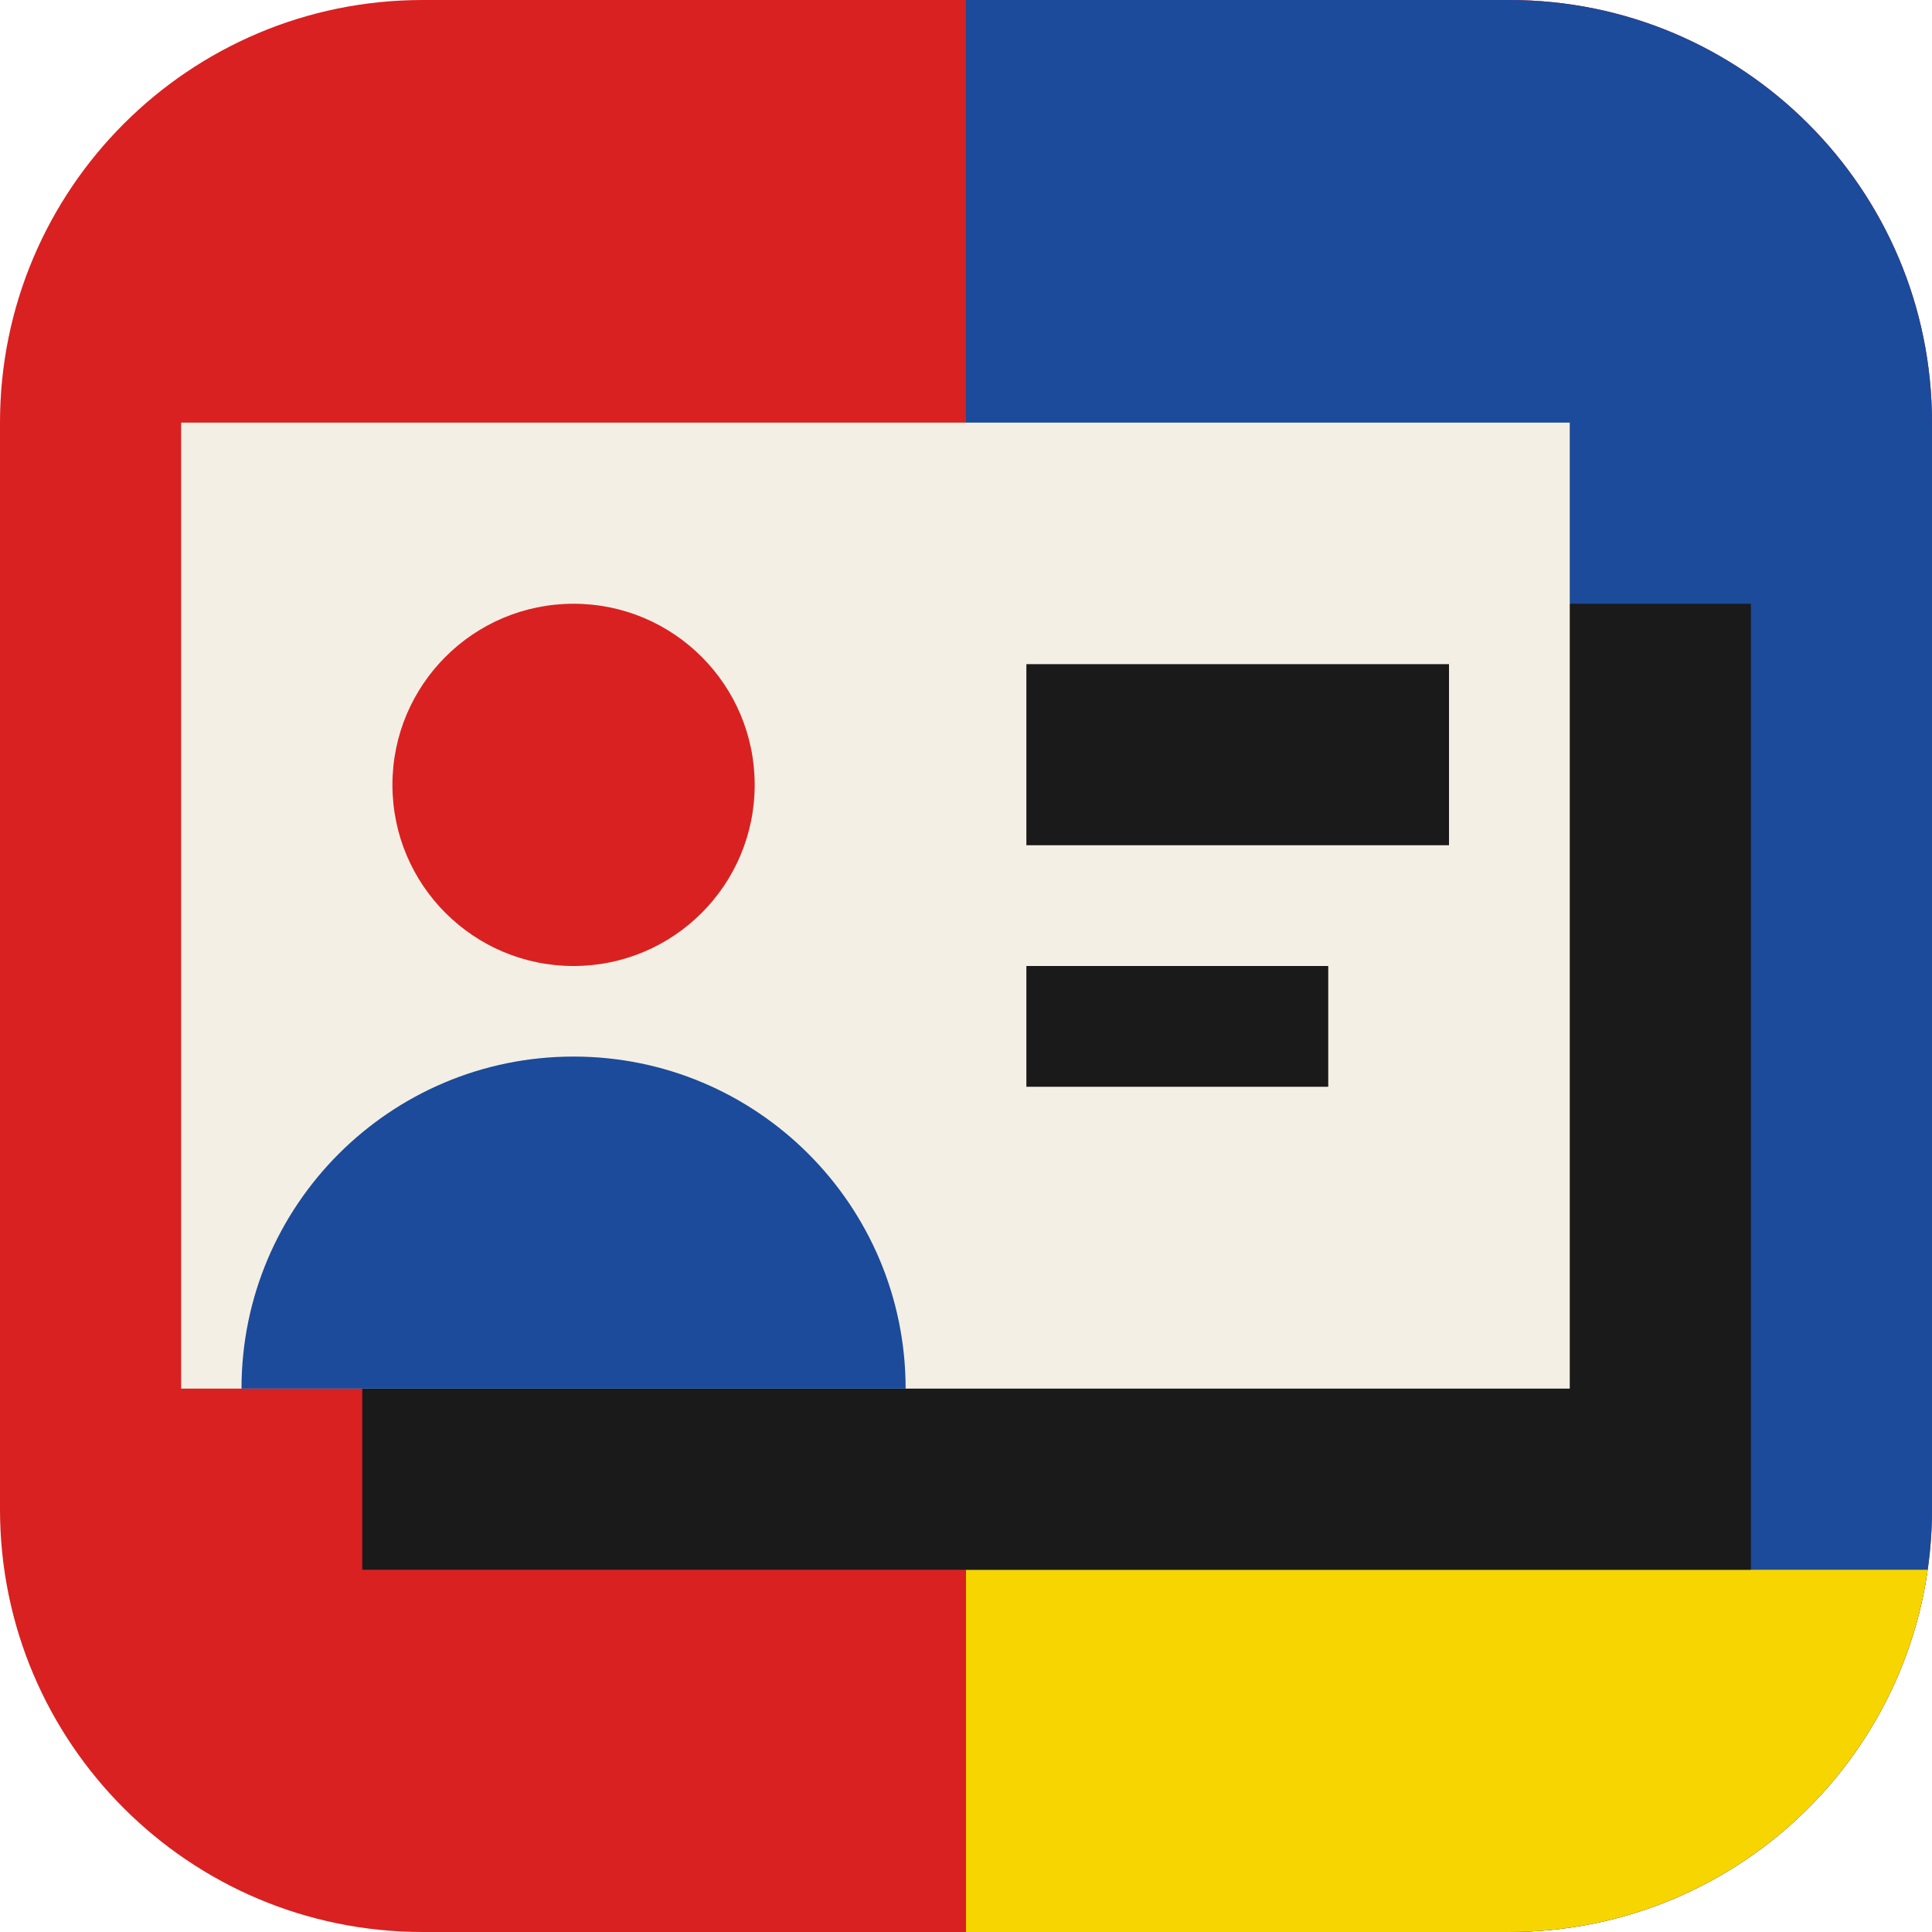
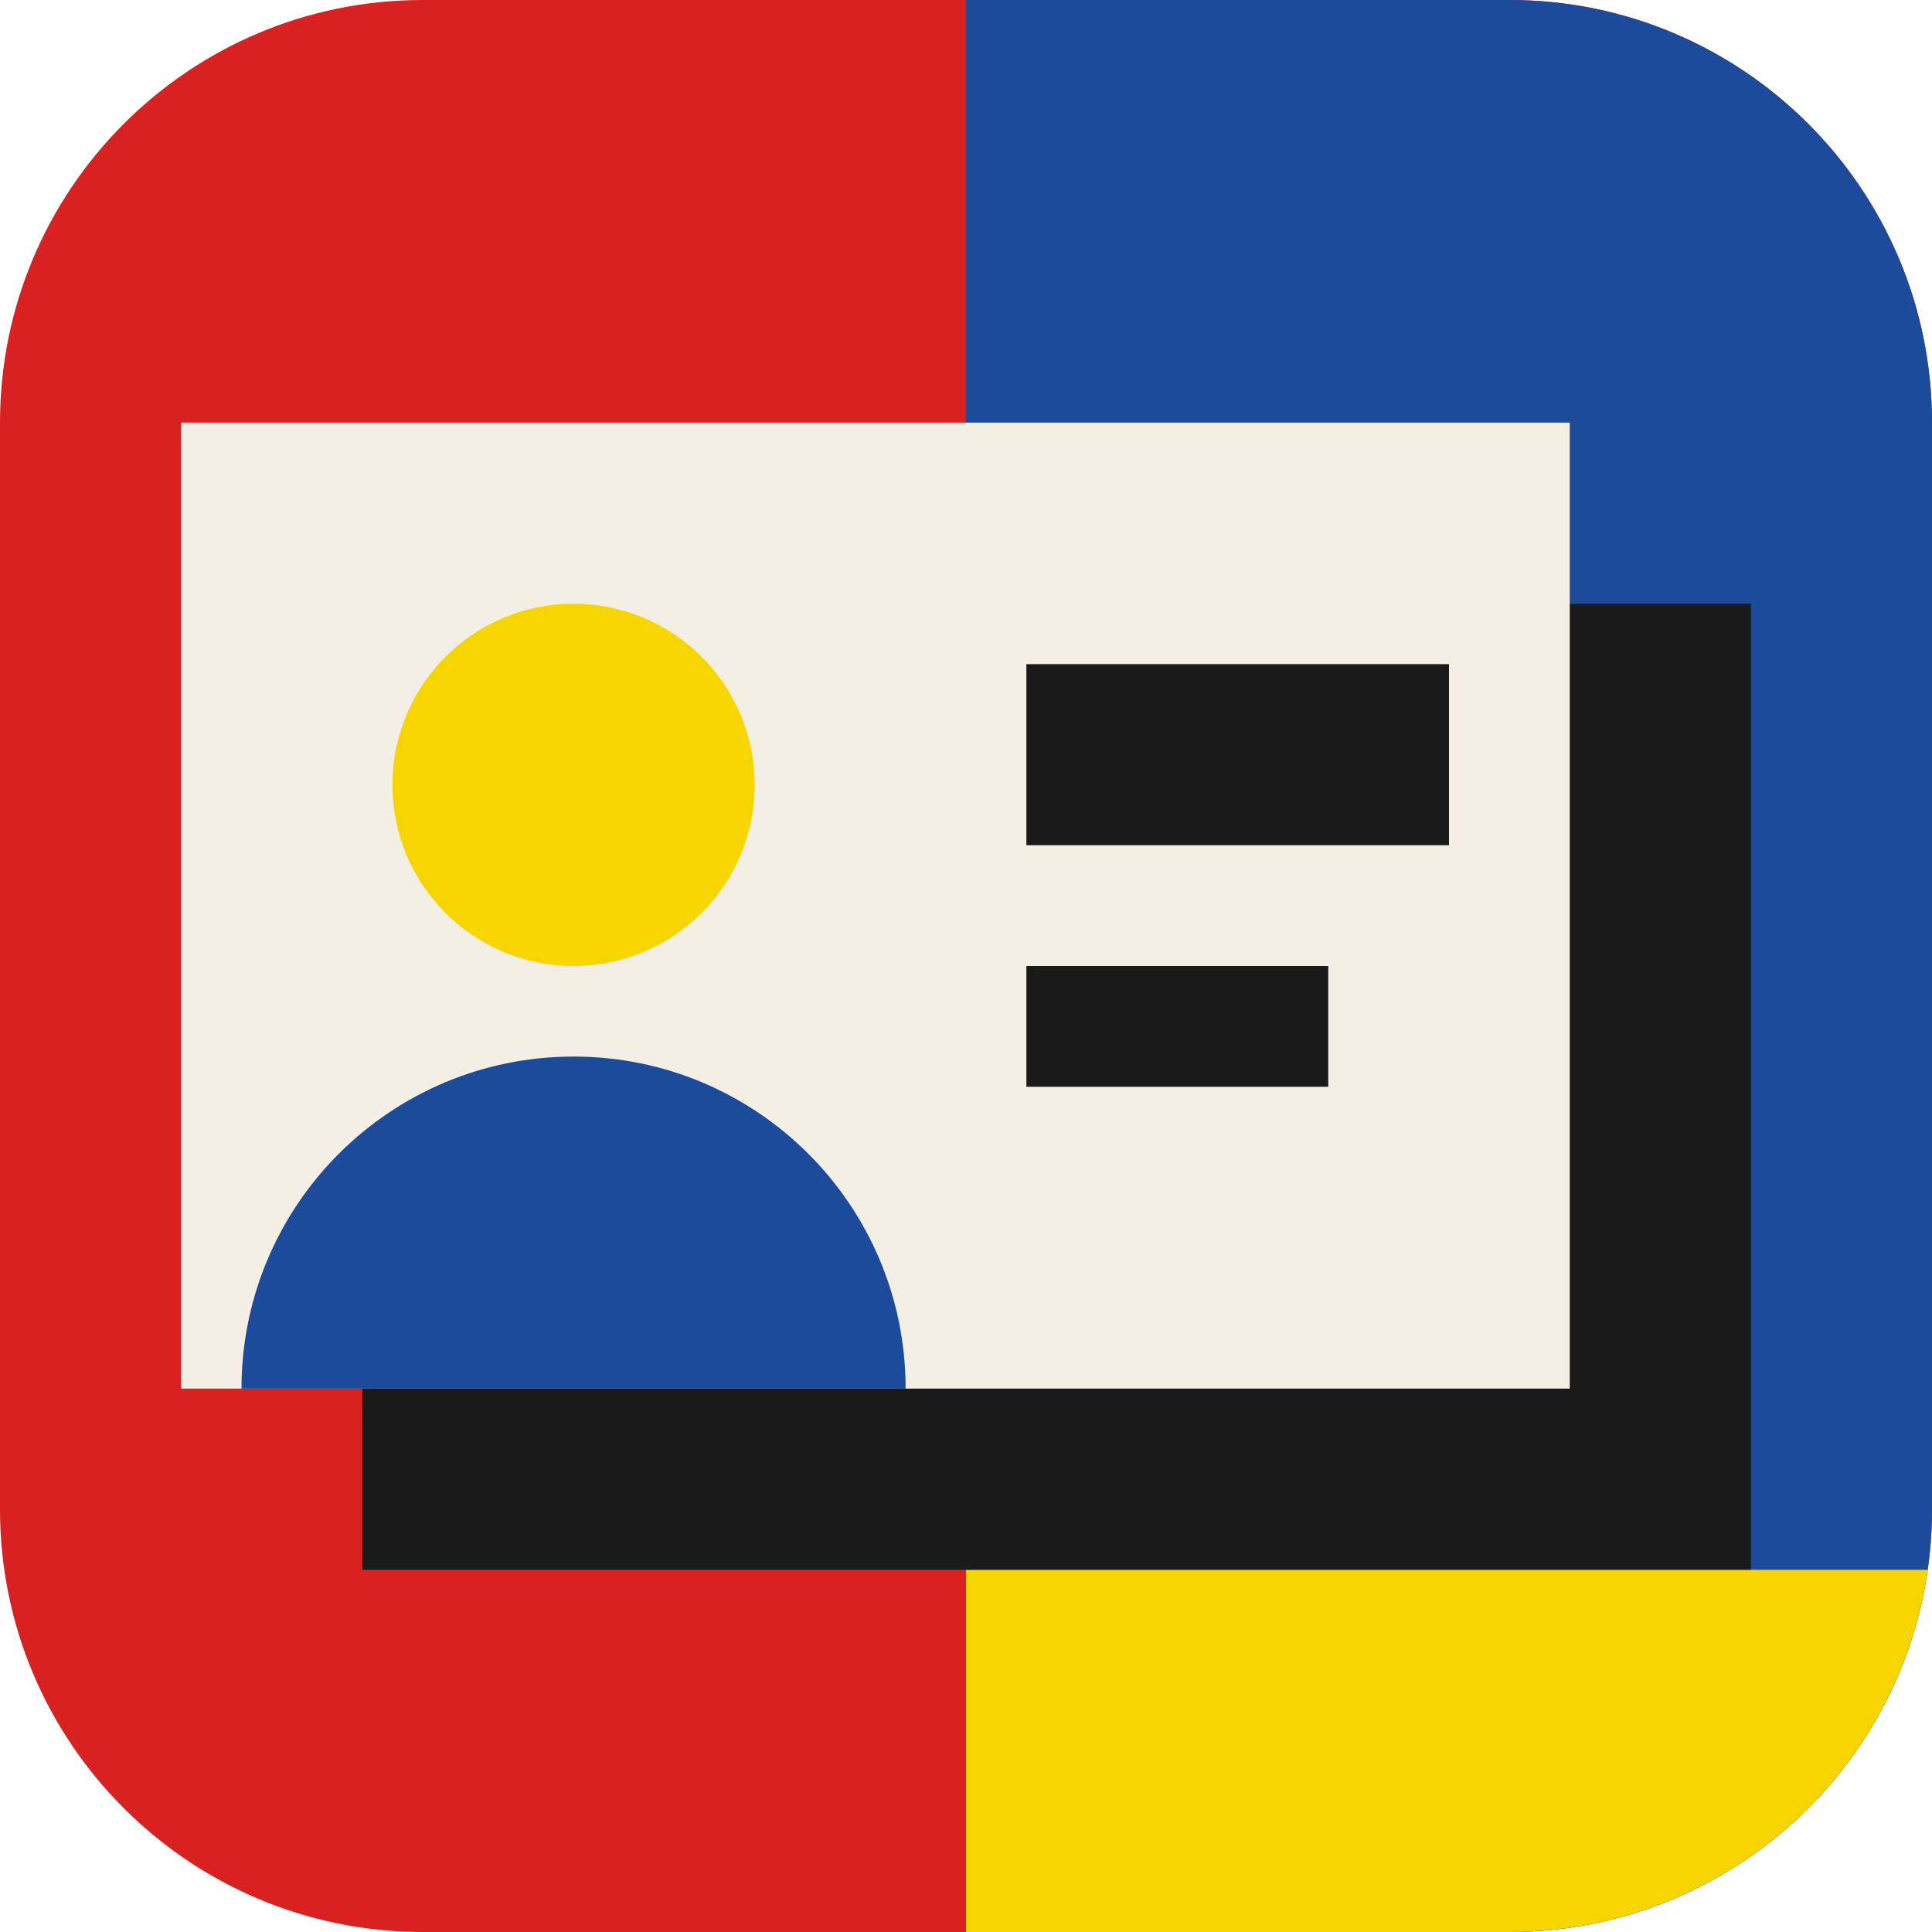
<svg xmlns="http://www.w3.org/2000/svg" viewBox="0 0 64 64">
  <clipPath id="tile">
    <rect width="64" height="64" rx="14" />
  </clipPath>
  <g clip-path="url(#tile)">
    <rect width="64" height="64" fill="#D92121" />
    <rect x="32" width="32" height="64" fill="#1B4B9A" />
    <rect x="32" y="52" width="32" height="12" fill="#F7D500" />
    <rect x="12" y="20" width="46" height="32" fill="#1A1A1A" />
    <rect x="6" y="14" width="46" height="32" fill="#F4EFE4" />
-     <circle cx="19" cy="26" r="6" fill="#D92121" />
+     <circle cx="19" cy="26" r="6" fill="#F7D500" />
    <path d="M8 46a11 11 0 0 1 22 0Z" fill="#1B4B9A" />
    <rect x="34" y="22" width="14" height="6" fill="#1A1A1A" />
    <rect x="34" y="32" width="10" height="4" fill="#1A1A1A" />
  </g>
</svg>
